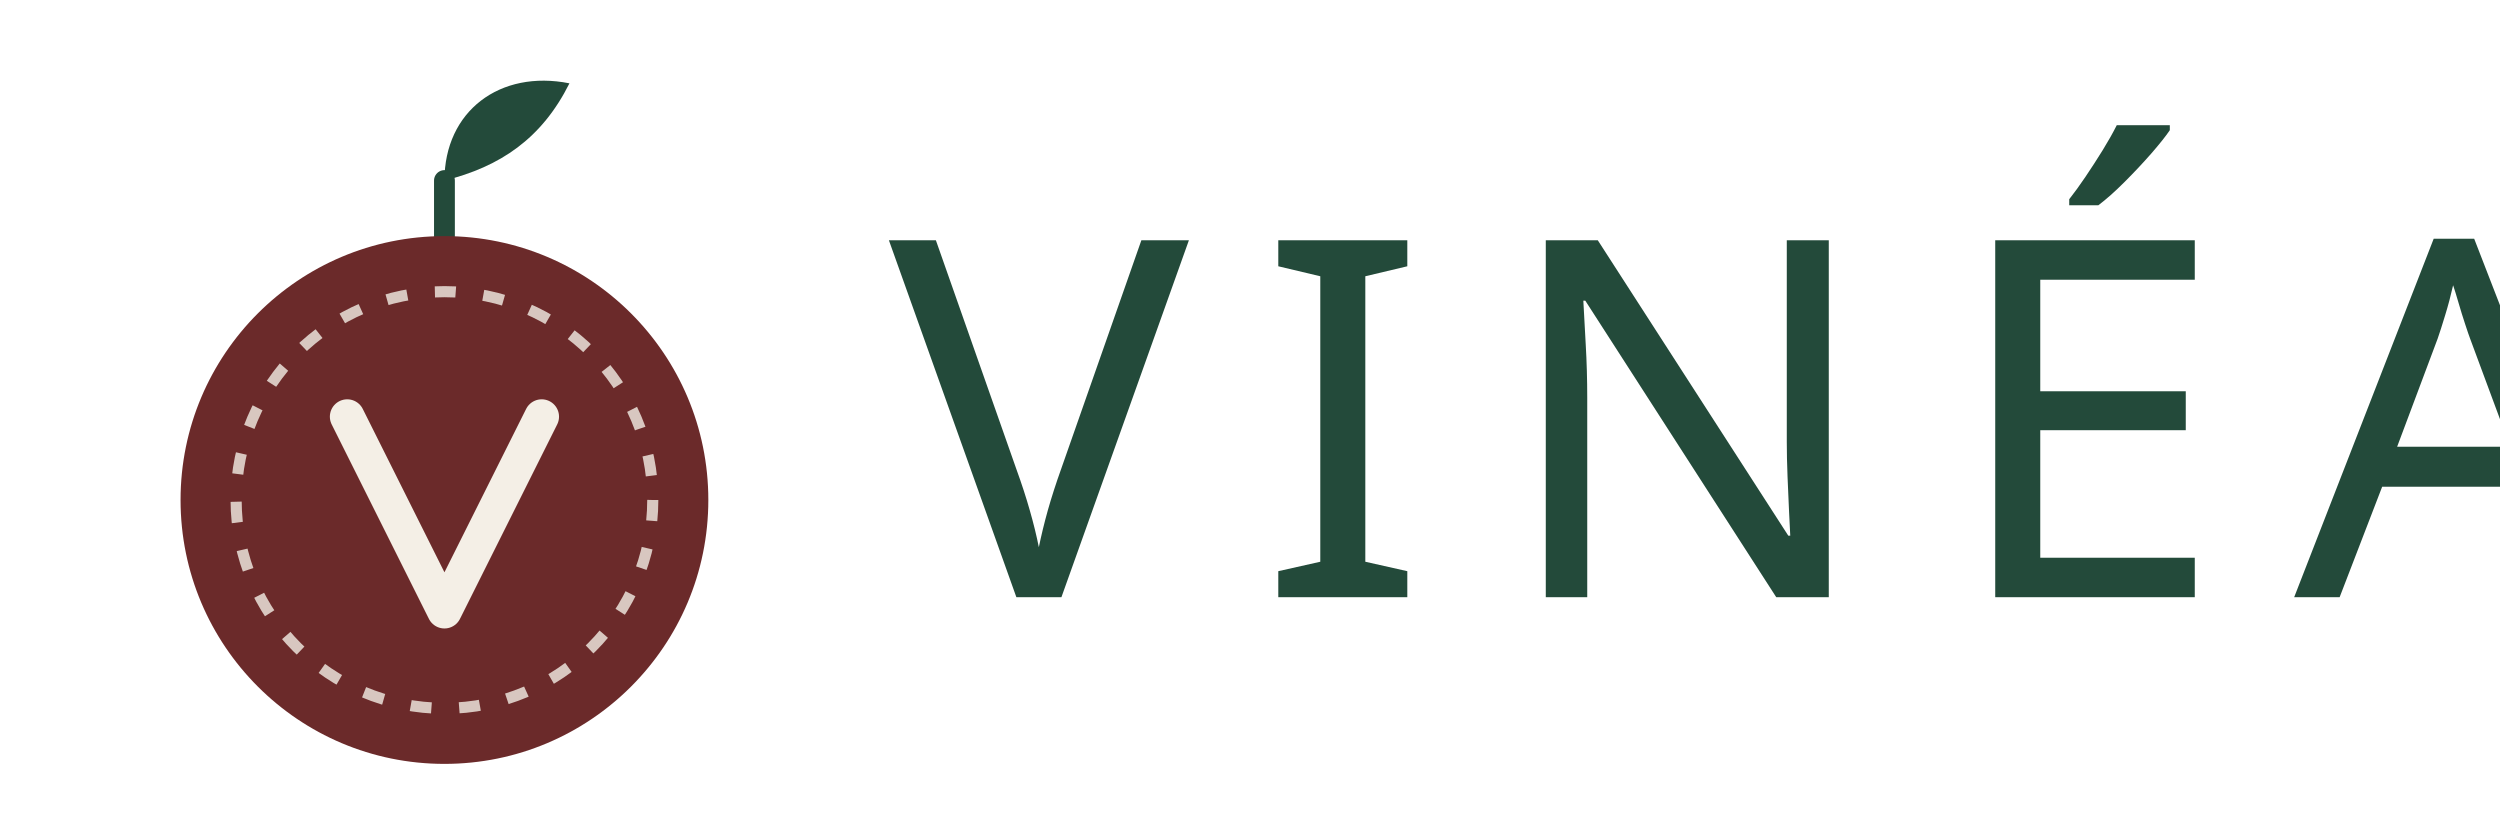
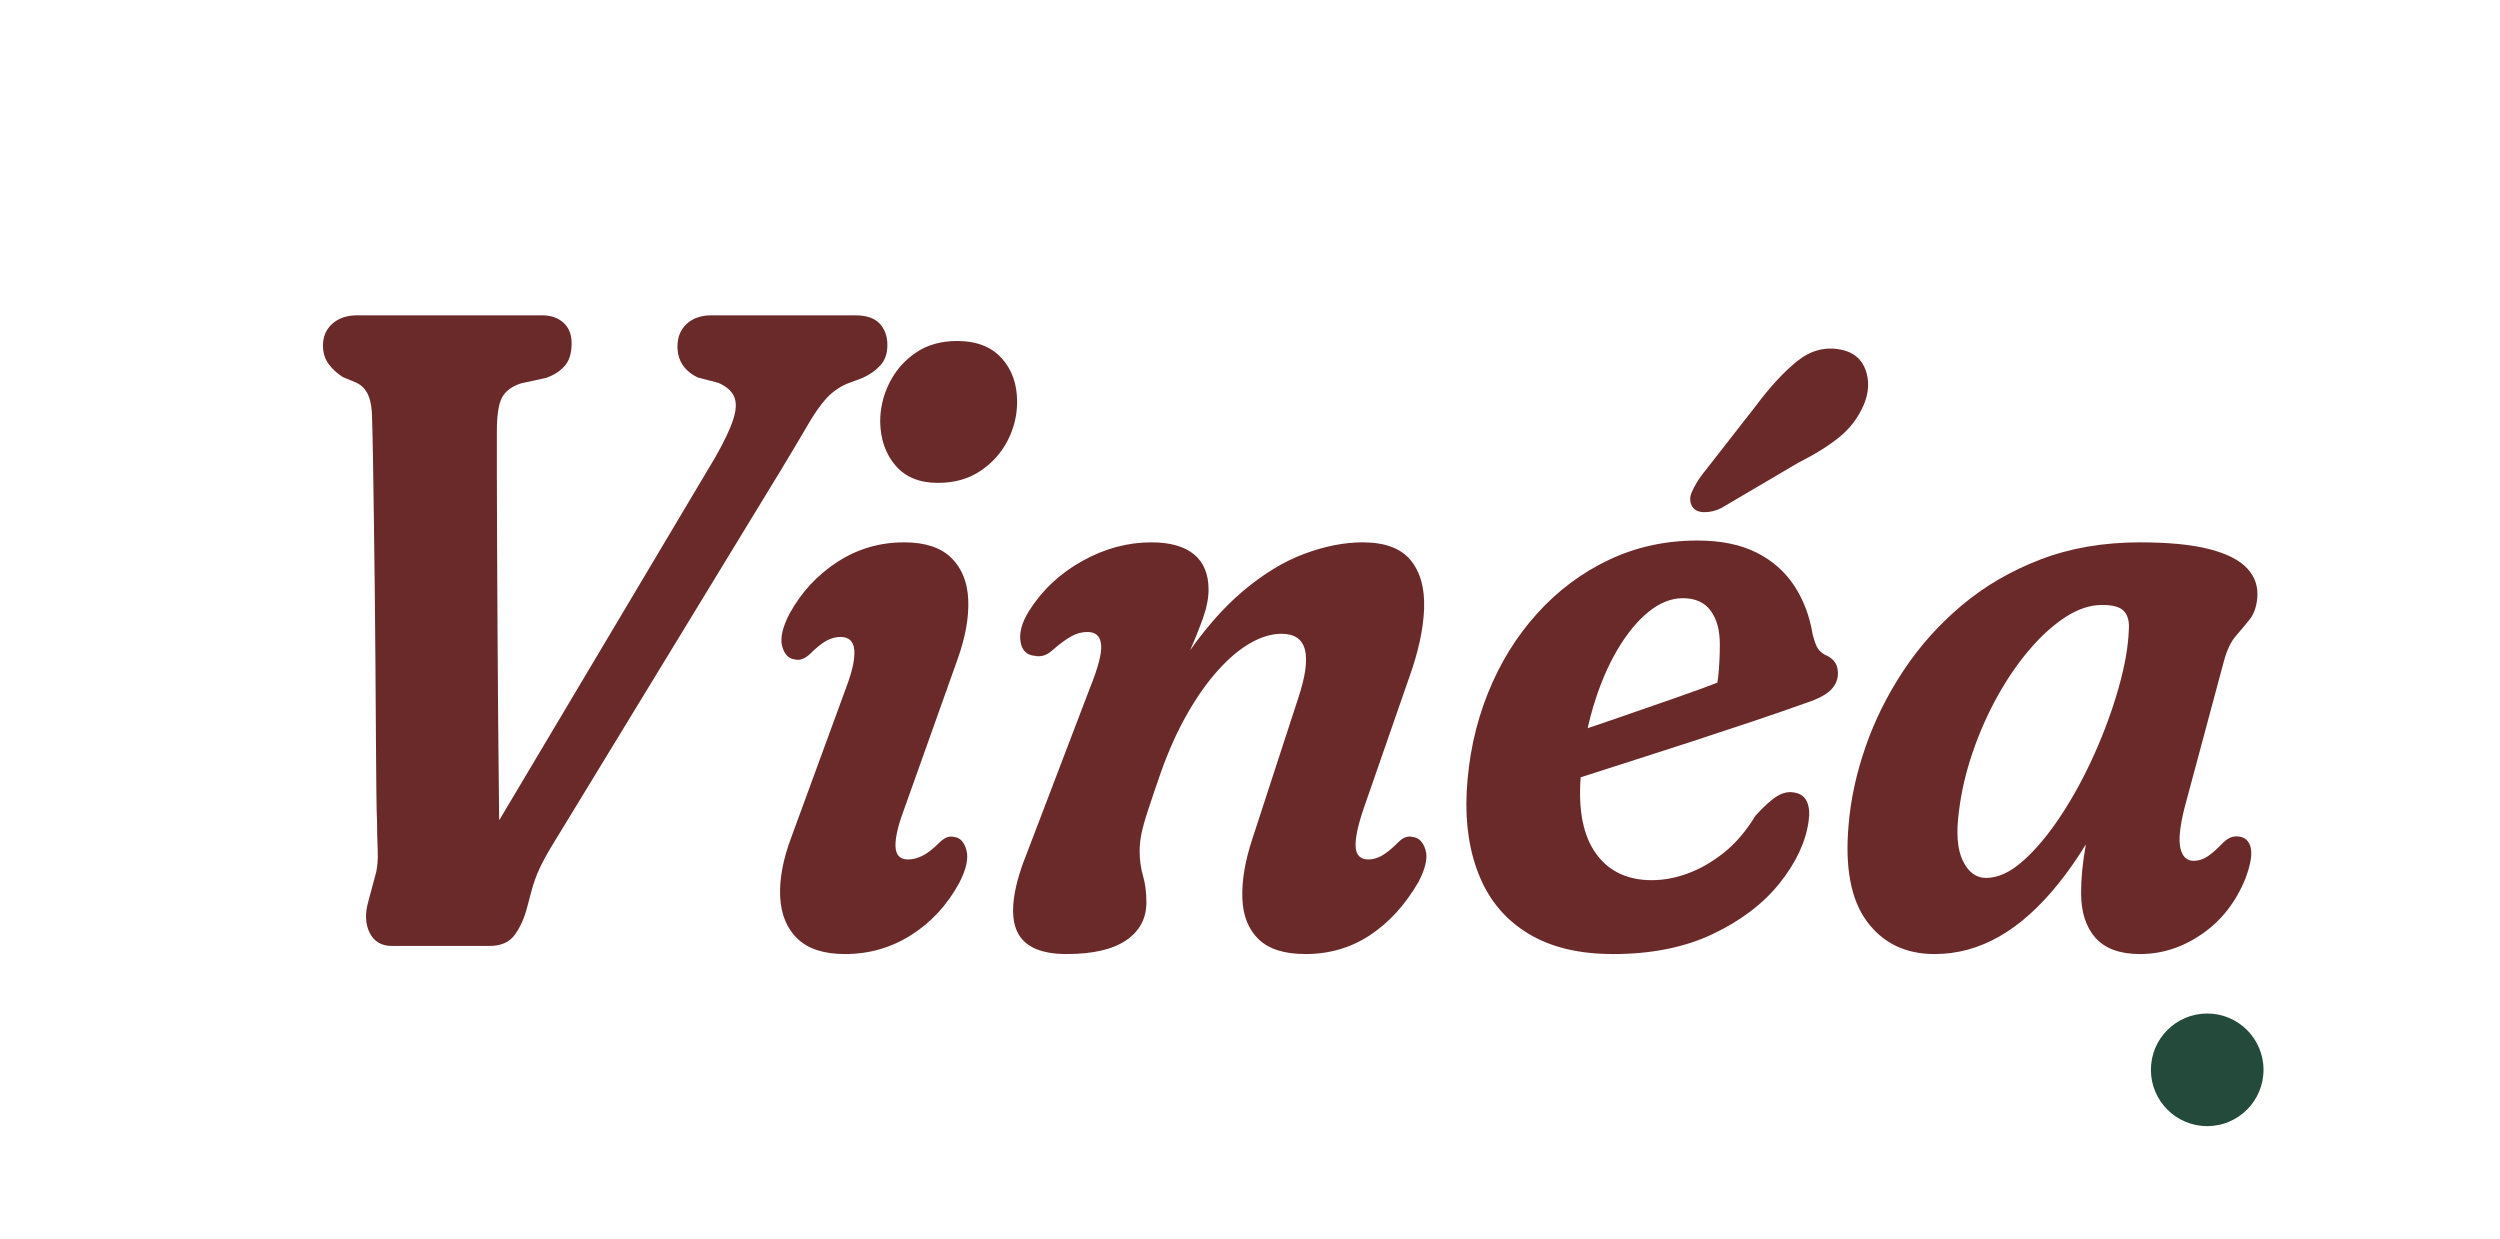
- <svg xmlns="http://www.w3.org/2000/svg" viewBox="0 0 360 120" role="img" aria-label="VINÉA">
-   <g transform="translate(14 10)">
-     <path d="M50 16 C50 6 58 0 68 2 C64 10 58 14 50 16Z" fill="#234A3A" />
-     <path d="M50 16 V24" stroke="#234A3A" stroke-width="3" stroke-linecap="round" />
-     <circle cx="50" cy="62" r="38" fill="#6B2A2A" />
-     <circle cx="50" cy="62" r="30" fill="none" stroke="#F4EFE6" stroke-width="1.6" stroke-dasharray="3 4" opacity=".8" />
-     <path d="M36 50 L50 78 L64 50" fill="none" stroke="#F4EFE6" stroke-width="5" stroke-linecap="round" stroke-linejoin="round" />
-   </g>
-   <text x="128" y="86" font-family="'Bebas Neue', 'Arial Narrow', sans-serif" font-size="72" letter-spacing="10" fill="#234A3A">VINÉA</text>
+ <svg xmlns="http://www.w3.org/2000/svg" viewBox="0 0 222 110" role="img" aria-label="Vinéa">
+   <path fill="#6B2A2A" d="M60.16 30.76Q60.16 29.52 60.98 28.76Q61.8 28 63.2 28L75.92 28Q77.44 28 78.12 28.74Q78.8 29.48 78.8 30.64Q78.8 31.76 78.18 32.44Q77.56 33.12 76.6 33.56L75.2 34.08Q74.12 34.56 73.36 35.4Q72.6 36.24 71.74 37.72Q70.88 39.2 69.36 41.72L48.88 75.32Q48.24 76.4 47.86 77.24Q47.48 78.08 47.24 78.96L46.8 80.6Q46.44 82 45.72 83Q45 84 43.48 84L34.8 84Q33.4 84 32.82 82.82Q32.24 81.64 32.72 80L33.32 77.76Q33.6 76.84 33.54 75.46Q33.48 74.08 33.48 72.96Q33.44 72.2 33.42 70.18Q33.4 68.16 33.38 65.28Q33.36 62.4 33.34 59.08Q33.32 55.76 33.28 52.4Q33.24 49.04 33.2 46Q33.16 42.96 33.12 40.64Q33.08 38.32 33.04 37.16Q33.04 35.92 32.72 35.14Q32.4 34.36 31.68 34L30.44 33.48Q29.68 33 29.18 32.32Q28.68 31.64 28.68 30.68Q28.68 29.48 29.52 28.74Q30.36 28 31.72 28L48.12 28Q49.32 28 50.04 28.66Q50.76 29.32 50.76 30.48Q50.76 31.8 50.14 32.5Q49.52 33.2 48.48 33.56L46.28 34.04Q45.04 34.44 44.58 35.3Q44.12 36.16 44.12 38.32Q44.12 39.16 44.12 41.74Q44.12 44.32 44.14 48Q44.16 51.68 44.18 55.9Q44.2 60.12 44.24 64.36Q44.28 68.6 44.32 72.28Q44.36 75.96 44.4 78.48L40.52 79.24L63.52 40.6Q64.68 38.56 65.1 37.28Q65.52 36 65.2 35.24Q64.88 34.48 63.8 34L61.96 33.52Q60.16 32.64 60.16 30.76ZM80.28 71.88Q79.48 74 79.52 75.16Q79.56 76.32 80.64 76.32Q81.24 76.32 81.9 76Q82.56 75.68 83.4 74.84Q83.76 74.48 84.08 74.36Q84.4 74.24 84.72 74.32Q85.52 74.4 85.82 75.5Q86.12 76.6 85.16 78.44Q83.56 81.36 80.9 83.04Q78.24 84.72 75.04 84.72Q72.24 84.72 70.82 83.36Q69.4 82 69.28 79.64Q69.16 77.28 70.28 74.32L75.16 61Q75.96 58.88 75.86 57.72Q75.76 56.56 74.64 56.56Q74 56.56 73.38 56.9Q72.76 57.24 71.88 58.12Q71.56 58.4 71.24 58.52Q70.92 58.64 70.6 58.56Q69.76 58.48 69.46 57.4Q69.16 56.32 70.12 54.48Q71.68 51.64 74.36 49.9Q77.04 48.16 80.28 48.16Q83.08 48.16 84.48 49.54Q85.88 50.92 85.98 53.26Q86.08 55.6 85.04 58.52ZM83.28 42.88Q80.84 42.88 79.52 41.34Q78.2 39.8 78.16 37.44Q78.16 35.64 78.98 34Q79.8 32.36 81.32 31.32Q82.84 30.28 85 30.28Q87.56 30.28 88.94 31.8Q90.32 33.32 90.32 35.68Q90.32 37.48 89.48 39.12Q88.64 40.76 87.06 41.82Q85.48 42.88 83.28 42.88ZM91.92 58.24Q90.8 58.16 90.62 56.96Q90.44 55.76 91.36 54.28Q93.12 51.48 96.1 49.82Q99.08 48.16 102.24 48.16Q104.72 48.16 106.02 49.22Q107.32 50.28 107.32 52.36Q107.32 53.52 106.8 54.96Q106.28 56.4 105.46 58.28Q104.64 60.16 103.68 62.66Q102.72 65.16 101.84 68.48L100.36 68.2Q102.48 62.52 105.04 58.68Q107.6 54.84 110.34 52.52Q113.08 50.2 115.82 49.18Q118.56 48.16 121 48.16Q123.96 48.16 125.26 49.74Q126.56 51.32 126.46 54.06Q126.36 56.8 125.08 60.32L121.12 71.72Q120.32 74.04 120.38 75.18Q120.44 76.32 121.52 76.32Q122.08 76.32 122.68 76Q123.28 75.68 124.2 74.76Q124.52 74.44 124.84 74.34Q125.16 74.24 125.44 74.32Q126.24 74.4 126.58 75.44Q126.92 76.48 125.96 78.32Q124.2 81.36 121.66 83.04Q119.12 84.72 115.92 84.72Q113.12 84.72 111.76 83.4Q110.4 82.08 110.32 79.76Q110.24 77.44 111.2 74.52L115.28 62Q116.24 59.12 115.88 57.7Q115.52 56.28 113.8 56.28Q112.48 56.28 111.04 57.1Q109.6 57.92 108.16 59.52Q106.72 61.12 105.42 63.4Q104.12 65.68 103.08 68.6Q102.36 70.68 101.94 71.96Q101.52 73.24 101.36 74.04Q101.2 74.84 101.2 75.56Q101.2 76.76 101.5 77.78Q101.8 78.8 101.8 80.12Q101.8 82.28 100 83.5Q98.2 84.72 94.72 84.72Q91 84.72 90.2 82.42Q89.4 80.12 91.28 75.52L96.76 61.16Q97.88 58.4 97.78 57.26Q97.68 56.12 96.56 56.12Q95.8 56.12 95.1 56.52Q94.4 56.92 93.48 57.72Q93.04 58.12 92.64 58.22Q92.24 58.32 91.92 58.24ZM135 66.64Q135 66.64 136.28 66.22Q137.56 65.8 139.62 65.12Q141.68 64.44 144.1 63.6Q146.52 62.76 148.88 61.94Q151.24 61.12 153.08 60.4L152 62.4Q152.44 61.36 152.58 60.06Q152.72 58.76 152.72 57.2Q152.72 55.32 151.9 54.22Q151.08 53.12 149.44 53.12Q147.88 53.12 146.38 54.34Q144.88 55.56 143.6 57.74Q142.32 59.92 141.46 62.82Q140.6 65.72 140.36 69.08Q140.04 73.48 141.74 75.82Q143.44 78.16 146.68 78.16Q148.24 78.16 149.88 77.56Q151.52 76.96 153.08 75.72Q154.64 74.48 155.88 72.44Q157.04 71.16 157.84 70.68Q158.64 70.2 159.44 70.4Q160.2 70.56 160.48 71.24Q160.76 71.92 160.6 72.96Q160.2 75.72 158.02 78.44Q155.84 81.16 152.1 82.94Q148.36 84.72 143.24 84.72Q138.72 84.72 135.74 82.92Q132.76 81.12 131.4 77.86Q130.04 74.6 130.24 70.36Q130.48 65.68 132.1 61.62Q133.72 57.56 136.48 54.5Q139.24 51.44 142.86 49.72Q146.48 48 150.72 48Q153.84 48 155.96 49.06Q158.08 50.12 159.32 52Q160.56 53.88 160.96 56.32Q161.2 57.24 161.42 57.58Q161.64 57.92 162.08 58.16Q162.52 58.32 162.84 58.68Q163.16 59.04 163.2 59.6Q163.28 60.48 162.66 61.18Q162.04 61.88 160.32 62.44Q158.32 63.16 155.7 64.04Q153.08 64.92 150.26 65.84Q147.44 66.76 144.74 67.62Q142.04 68.48 139.88 69.18Q137.72 69.88 136.42 70.28Q135.12 70.68 135.12 70.68ZM155.92 36.04Q157.8 33.52 159.58 32.08Q161.36 30.64 163.44 31.04Q165.12 31.36 165.66 32.84Q166.2 34.32 165.48 36Q164.76 37.64 163.38 38.78Q162 39.92 159.64 41.12L152.84 45.12Q152.12 45.48 151.36 45.48Q150.6 45.48 150.28 45Q149.92 44.4 150.24 43.68Q150.56 42.96 151.08 42.24ZM194 71.68Q193.36 74.2 193.62 75.32Q193.88 76.44 194.8 76.44Q195.44 76.44 196.02 76.06Q196.6 75.68 197.44 74.8Q197.84 74.44 198.16 74.34Q198.48 74.24 198.76 74.28Q199.64 74.36 199.86 75.26Q200.08 76.16 199.4 78Q198.12 81.16 195.54 82.94Q192.96 84.72 190.04 84.72Q187.36 84.72 186.08 83.28Q184.8 81.84 184.8 79.28Q184.8 78.32 184.9 77.28Q185 76.24 185.24 74.9Q185.48 73.56 185.9 71.78Q186.32 70 187 67.6L187.8 70.28Q185.4 75.2 182.84 78.4Q180.28 81.6 177.54 83.16Q174.8 84.72 171.8 84.72Q167.92 84.72 165.78 81.82Q163.64 78.92 164.16 73.2Q164.44 69.84 165.66 66.32Q166.88 62.8 169.02 59.56Q171.16 56.32 174.2 53.76Q177.24 51.2 181.2 49.68Q185.16 48.16 190.04 48.16Q193.84 48.16 196.18 48.76Q198.52 49.36 199.56 50.48Q200.6 51.6 200.44 53.16Q200.32 54.32 199.76 55.02Q199.2 55.72 198.54 56.48Q197.88 57.24 197.48 58.72ZM173.96 72Q173.56 74.92 174.3 76.44Q175.04 77.96 176.36 77.96Q177.96 77.96 179.68 76.42Q181.4 74.88 183.04 72.38Q184.68 69.88 186 66.92Q187.32 63.96 188.14 61.06Q188.96 58.16 189.04 55.92Q189.12 54.84 188.62 54.28Q188.12 53.72 186.68 53.72Q185.08 53.72 183.44 54.78Q181.8 55.84 180.24 57.66Q178.68 59.48 177.38 61.82Q176.08 64.16 175.18 66.78Q174.28 69.4 173.96 72Z" />
+   <circle cx="196.0" cy="95" r="5" fill="#234A3A" />
</svg>
